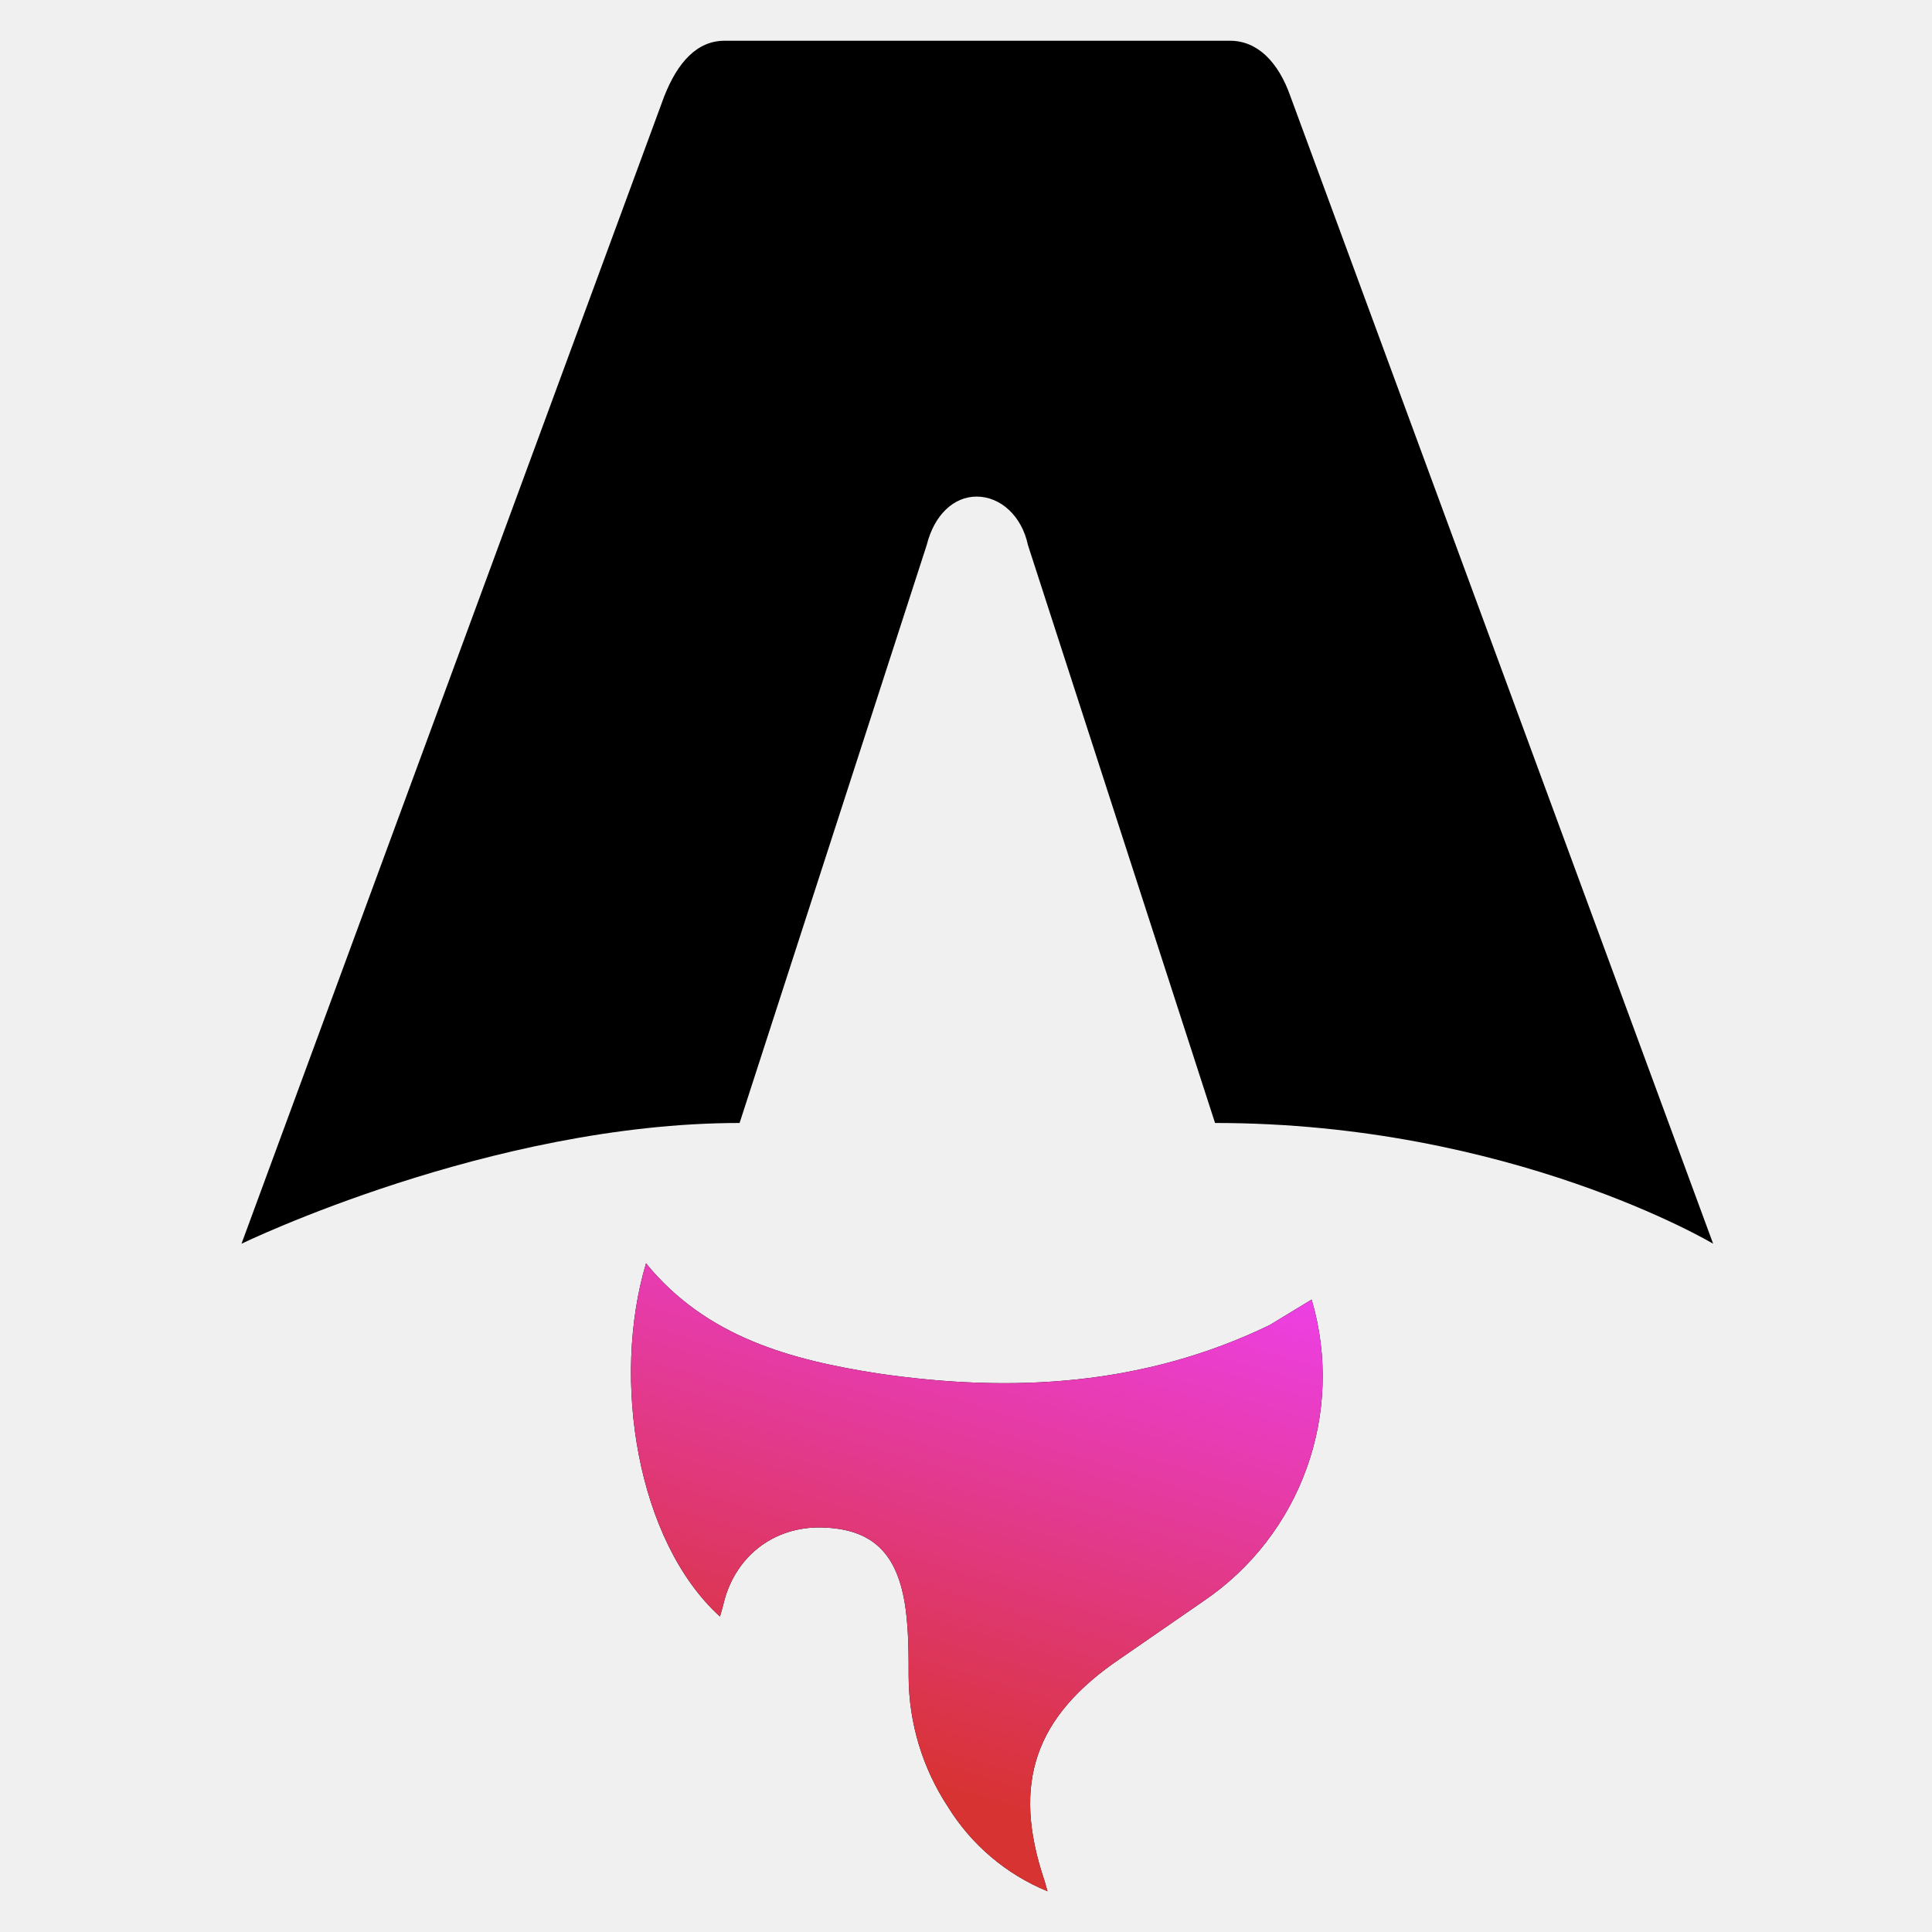
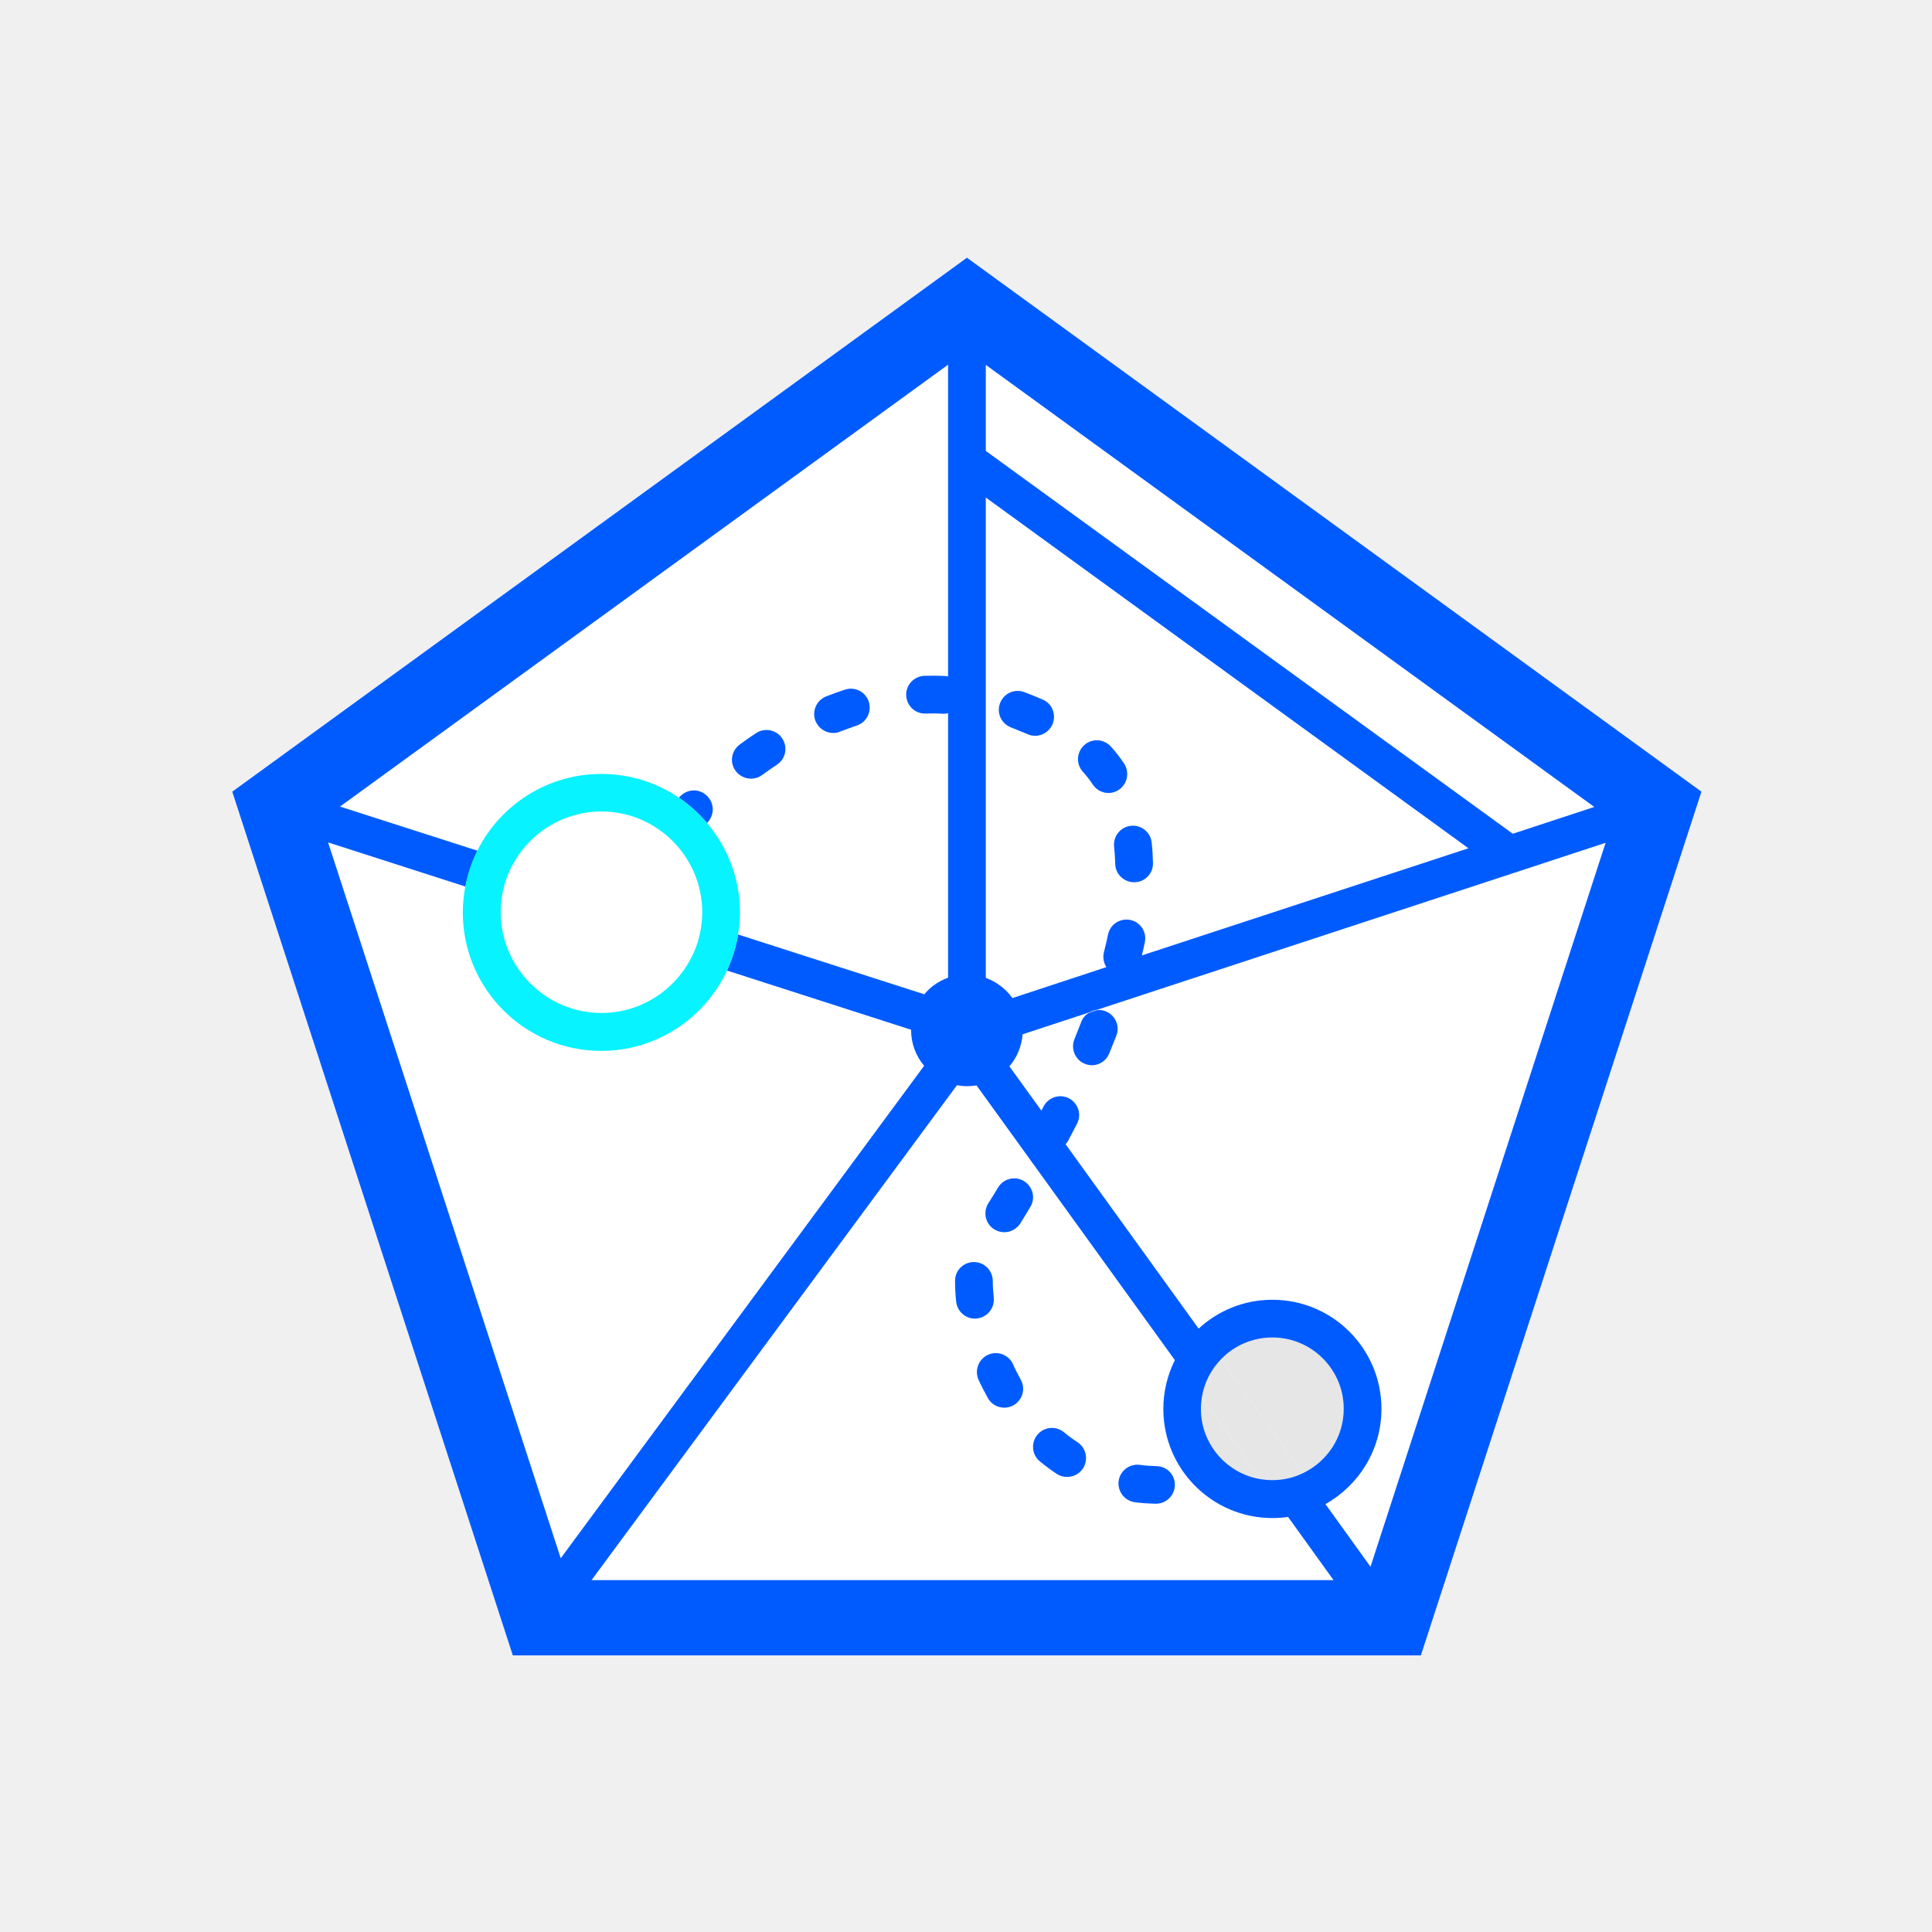
- <svg xmlns="http://www.w3.org/2000/svg" fill="none" viewBox="0 0 128 128">
-   <g>
-     <path d="M47.7 107.1c-5.5-5-7.2-15.7-4.9-23.4 4 4.9 9.6 6.4 15.4 7.3 8.9 1.3 17.6.8 25.9-3.2l2.8-1.7a18 18 0 0 1-7.2 20l-5.5 3.8c-5.6 3.8-7.2 8.2-5 14.7l.2.7a14 14 0 0 1-6.6-5.6 15.8 15.8 0 0 1-2.6-8.6c0-1.5 0-3-.2-4.5-.5-3.7-2.2-5.3-5.5-5.4-3.3-.1-5.9 2-6.6 5.2l-.2.7Z" />
-     <path d="M16 82.4s16.5-8 33-8l12.4-38.3c.5-2 1.8-3.2 3.3-3.2 1.6 0 3 1.3 3.4 3.2l12.4 38.3c19.6 0 33 8 33 8l-28-76c-.8-2.3-2.2-3.7-4-3.7H48c-1.8 0-3.1 1.4-4 3.7l-28 76Z" />
-   </g>
-   <path fill="url(#a)" d="M47.7 107.1c-5.5-5-7.2-15.7-4.9-23.4 4 4.9 9.6 6.4 15.4 7.3 8.9 1.3 17.6.8 25.9-3.2l2.8-1.7a18 18 0 0 1-7.2 20l-5.5 3.8c-5.6 3.8-7.2 8.2-5 14.7l.2.7a14 14 0 0 1-6.6-5.6 15.8 15.8 0 0 1-2.6-8.6c0-1.5 0-3-.2-4.5-.5-3.7-2.2-5.3-5.5-5.4-3.3-.1-5.9 2-6.6 5.2l-.2.7Z" />
-   <defs>
-     <linearGradient id="a" x1="64.7" x2="77.4" y1="119.2" y2="77.4" gradientUnits="userSpaceOnUse">
-       <stop stop-color="#D83333" />
-       <stop offset="1" stop-color="#F041FF" />
-     </linearGradient>
-   </defs>
-   <style>
-     g {
-       fill: #000;
-     }
- 
-     @media (prefers-color-scheme: dark) {
-       g {
-         fill: #FFF;
-       }
-     }
-   </style>
+ <svg xmlns="http://www.w3.org/2000/svg" width="800px" height="800px" viewBox="0 0 1024 1024" class="icon" version="1.1">
+   <path d="M512.5 136.6l-389.4 283 148.7 457.8h481.4l148.7-457.8z" fill="#FFFFFF" />
+   <path d="M712.2 746.7c0-20.9-17-37.8-37.8-37.8-10.7 0-20.4 4.5-27.3 11.6l43.5 60.3c12.7-6.1 21.6-19.1 21.6-34.1zM636.5 746.7c0 18.8 13.8 34.4 31.7 37.3L637 740.7c-0.3 2-0.5 4-0.5 6z" fill="#E6E6E6" />
+   <path d="M690.6 780.8l-43.5-60.3c-5.2 5.4-8.8 12.4-10.1 20.2l31.2 43.3c2 0.3 4 0.5 6.1 0.5 5.9 0 11.4-1.3 16.3-3.7z" fill="#E6E6E6" />
+   <path d="M536.9 723c-2.3-5-8.3-7.2-13.3-4.9s-7.2 8.3-4.9 13.3c1.5 3.3 3.2 6.5 4.9 9.6 1.8 3.3 5.2 5.1 8.7 5.1 1.7 0 3.3-0.4 4.9-1.3 4.8-2.7 6.5-8.8 3.8-13.6-1.4-2.6-2.9-5.4-4.1-8.2zM526.7 687.7c-0.3-3-0.5-5.8-0.5-8.4v-0.3c0-5.5-4.4-10-9.9-10.1h-0.1c-5.5 0-10 4.4-10 9.9v0.5c0 3.4 0.2 7 0.6 10.7 0.6 5.1 4.9 8.9 9.9 8.9 0.4 0 0.8 0 1.1-0.1 5.6-0.6 9.5-5.6 8.9-11.1zM571.1 764.4c-2.5-1.6-4.9-3.4-7.2-5.3-4.3-3.5-10.6-2.9-14.1 1.4s-2.9 10.6 1.4 14.1c2.9 2.4 5.9 4.6 8.9 6.6 1.7 1.1 3.6 1.6 5.5 1.6 3.3 0 6.5-1.6 8.4-4.5 3-4.7 1.7-10.9-2.9-13.9zM613.1 777.1c-3-0.1-6.1-0.3-9-0.7-5.5-0.7-10.5 3.2-11.2 8.6-0.7 5.5 3.2 10.5 8.6 11.2 3.6 0.5 7.2 0.7 10.9 0.8h0.3c5.4 0 9.8-4.3 10-9.7 0.2-5.5-4.1-10.1-9.6-10.2zM542.7 626c-4.7-2.9-10.9-1.3-13.7 3.4-1.8 3-3.5 5.8-5.2 8.4-2.9 4.7-1.5 10.9 3.2 13.8 1.6 1 3.5 1.5 5.3 1.5 3.3 0 6.6-1.7 8.5-4.7 1.8-2.9 3.6-5.8 5.3-8.7 2.9-4.7 1.3-10.8-3.4-13.7zM573.1 541.6c-1.2 3-2.4 6.1-3.6 9.1-2.1 5.1 0.3 11 5.4 13.1 1.3 0.5 2.6 0.8 3.8 0.8 3.9 0 7.6-2.3 9.2-6.2 1.3-3.2 2.6-6.4 3.8-9.5 2-5.1-0.6-10.9-5.7-12.9-1.5-0.6-3-0.8-4.5-0.6l-4.2 1.4c-1.8 0.9-3.4 2.6-4.2 4.8z" fill="#005BFF" />
+   <path d="M512.5 136.6l-389.4 283 148.7 457.8h481.3l148.7-457.8-389.3-283z m10 56.8L845 427.7l-43.2 14.2L522.5 239v-45.6z m0 70.3l255.8 185.9-173.1 56.8c0.6-2.3 1.1-4.7 1.6-7 1.1-5.4-2.3-10.7-7.7-11.8s-10.7 2.3-11.8 7.7c-0.6 3-1.4 6.2-2.2 9.4-0.7 2.8-0.1 5.7 1.3 7.9L536.6 529c-3.5-4.9-8.4-8.6-14.1-10.7V263.7zM173.9 446.5l72.8 23.4c1.3-6.7 3.4-13 6.4-19l-72.9-23.4 322.3-234.2v165.2c-0.6-0.1-1.1-0.2-1.7-0.2-3.6-0.2-7.2-0.2-10.8-0.1-5.5 0.2-9.9 4.8-9.7 10.3 0.2 5.5 4.7 9.9 10.3 9.7 3.1-0.1 6.2-0.1 9.2 0.1h0.5c0.8 0 1.5-0.1 2.2-0.3v140.2c-5 1.8-9.3 4.8-12.6 8.8l-98.7-31.7c-1.1 6.7-3.1 13.1-5.9 19.1l97.6 31.4v0.2c0 7.2 2.6 13.8 6.9 18.9l-192.6 261-123.3-379.4z m139.7 390.9l193.6-262.2c1.7 0.3 3.5 0.5 5.3 0.5 1.7 0 3.4-0.2 5.1-0.4l105.1 145.6c-3.9 7.8-6.1 16.6-6.1 25.9 0 31.9 25.9 57.8 57.8 57.8 2.8 0 5.6-0.2 8.3-0.6l24.1 33.5H313.6z m322.9-90.7c0-2 0.2-4 0.5-6 1.2-7.8 4.9-14.8 10.1-20.2 6.9-7.2 16.6-11.6 27.3-11.6 20.9 0 37.8 17 37.8 37.8 0 15-8.8 28-21.6 34.1-4.9 2.4-10.4 3.7-16.3 3.7-2.1 0-4.1-0.2-6.1-0.5-17.9-2.9-31.7-18.5-31.7-37.3z m89.9 83.7l-23.9-33.2c17.7-9.9 29.7-28.8 29.7-50.5 0-31.9-25.9-57.8-57.8-57.8-15.1 0-28.8 5.8-39.1 15.3l-70.5-97.7c0.5-0.6 1-1.3 1.4-2 1.6-3 3.2-6.1 4.7-9 2.5-4.9 0.5-10.9-4.4-13.4s-10.9-0.5-13.4 4.4c-0.4 0.7-0.8 1.5-1.1 2.2l-17-23.5c4-4.7 6.5-10.6 7-17l35.3-11.6c1.3-0.8 2.7-1.3 4.2-1.4L851 446.7 726.4 830.4z" fill="#005BFF" />
+   <path d="M360.6 422l-0.8 0.8c5.6 3.8 10.6 8.3 14.9 13.4l0.3-0.3c3.8-4 3.7-10.3-0.3-14.1-3.9-3.9-10.2-3.8-14.1 0.2zM590.5 448.8c0.3 2.9 0.5 6 0.6 9.1 0.1 5.4 4.6 9.7 10 9.7h0.3c5.5-0.1 9.9-4.7 9.7-10.3-0.1-3.7-0.3-7.3-0.7-10.8-0.6-5.5-5.6-9.4-11-8.8-5.6 0.6-9.5 5.6-8.9 11.1zM398 412.7c2 0 4.1-0.6 5.9-1.9 2.6-1.9 5.2-3.7 7.9-5.5 4.6-3 5.9-9.2 2.8-13.9-3-4.6-9.3-5.9-13.9-2.8-2.9 1.9-5.8 3.9-8.6 6-4.5 3.3-5.5 9.5-2.2 14 2 2.7 5.1 4.1 8.1 4.1zM544.6 389.1c1.3 0.6 2.7 0.9 4 0.9 3.8 0 7.5-2.2 9.2-6 2.2-5.1 0-11-5.1-13.2-3.3-1.4-6.6-2.8-9.9-4-5.2-1.9-10.9 0.8-12.8 6-1.9 5.2 0.8 10.9 6 12.8 2.8 1.1 5.7 2.3 8.6 3.5zM579.2 415.8c1.9 2.9 5.1 4.5 8.3 4.5 1.9 0 3.8-0.5 5.5-1.7 4.6-3.1 5.8-9.3 2.8-13.9-2.1-3.1-4.4-6.2-7-9-3.7-4.1-10-4.5-14.1-0.8s-4.5 10-0.8 14.1c1.9 2.1 3.7 4.4 5.3 6.8zM441.6 388.5c1.2 0 2.4-0.2 3.6-0.7 2.9-1.1 5.9-2.2 8.8-3.2 5.3-1.7 8.1-7.3 6.5-12.6-1.7-5.3-7.3-8.2-12.6-6.5-3.3 1.1-6.7 2.3-10 3.6-5.1 2-7.7 7.8-5.7 13 1.7 4 5.4 6.4 9.4 6.4zM577.3 536.6l4.2-1.4c-1.5 0.2-2.9 0.6-4.2 1.4z" fill="#005BFF" />
+   <path d="M372.2 483.6c0-29.4-24-53.4-53.4-53.4-19.8 0-37.1 10.9-46.4 27l99.5 32c0.2-1.9 0.3-3.7 0.3-5.6zM265.4 483.6c0 29.4 24 53.4 53.4 53.4 20.5 0 38.4-11.7 47.3-28.7l-100.2-32.2c-0.3 2.4-0.5 4.9-0.5 7.5z" fill="#FFFFFF" />
+   <path d="M366.1 508.3c3.1-5.8 5.1-12.3 5.8-19.1l-99.5-32c-3.3 5.7-5.5 12.1-6.5 18.9l100.2 32.2z" fill="#FFFFFF" />
+   <path d="M374.7 436.2c-4.3-5.1-9.3-9.6-14.9-13.4-11.7-8-25.9-12.6-41.1-12.6-28.7 0-53.7 16.6-65.7 40.7-3 5.9-5.1 12.3-6.4 19-0.8 4.4-1.3 9-1.3 13.7 0 40.5 32.9 73.4 73.4 73.4 29.4 0 54.9-17.4 66.6-42.5 2.8-6 4.8-12.4 5.9-19.1 0.6-3.8 1-7.8 1-11.8 0-18.1-6.6-34.6-17.5-47.4z m-2.8 52.9c-0.7 6.8-2.7 13.3-5.8 19.1-8.9 17-26.8 28.7-47.3 28.7-29.4 0-53.4-24-53.4-53.4 0-2.6 0.2-5.1 0.5-7.5 1-6.8 3.2-13.2 6.5-18.9 9.2-16.1 26.5-27 46.4-27 29.4 0 53.4 24 53.4 53.4 0 2-0.1 3.8-0.3 5.6z" fill="#06F3FF" />
</svg>
